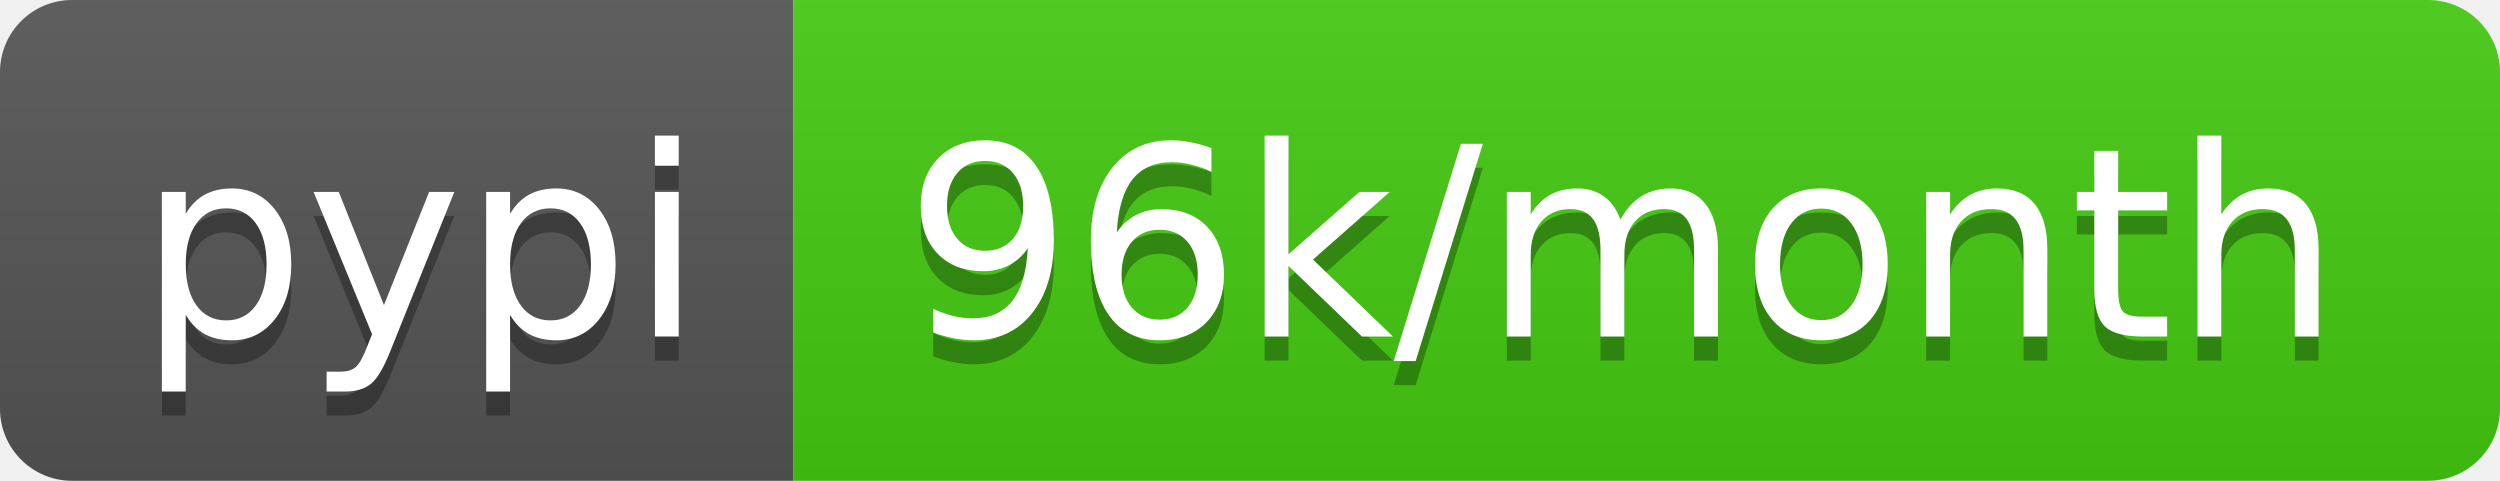
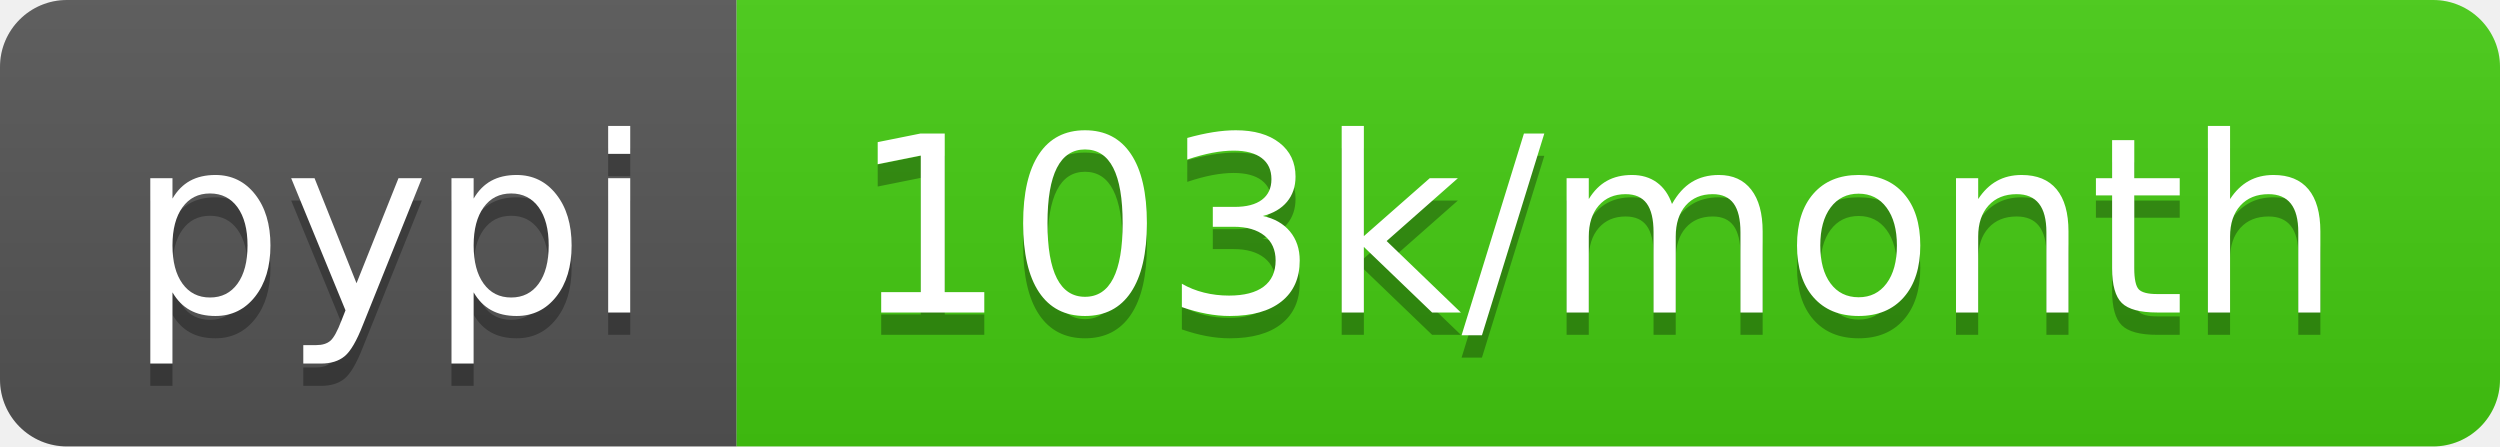
- <svg xmlns="http://www.w3.org/2000/svg" width="104" height="20">
+ <svg xmlns="http://www.w3.org/2000/svg" width="112" height="20">
  <linearGradient id="b" x2="0" y2="100%">
    <stop offset="0" stop-color="#bbb" stop-opacity=".1" />
    <stop offset="1" stop-opacity=".1" />
  </linearGradient>
  <clipPath id="a">
-     <rect width="104" height="20" rx="3" fill="#fff" />
+     <rect width="112" height="20" rx="3" fill="#fff" />
  </clipPath>
  <g clip-path="url(#a)">
    <path fill="#555" d="M0 0h33v20H0z" />
-     <path fill="#4c1" d="M33 0h71v20H33z" />
-     <path fill="url(#b)" d="M0 0h104v20H0z" />
+     <path fill="#4c1" d="M33 0h79v20H33z" />
+     <path fill="url(#b)" d="M0 0h112v20H0z" />
  </g>
  <g fill="#fff" text-anchor="middle" font-family="DejaVu Sans,Verdana,Geneva,sans-serif" font-size="110">
    <text x="175" y="150" fill="#010101" fill-opacity=".3" transform="scale(.1)" textLength="230">pypi</text>
    <text x="175" y="140" transform="scale(.1)" textLength="230">pypi</text>
-     <text x="675" y="150" fill="#010101" fill-opacity=".3" transform="scale(.1)" textLength="610">96k/month</text>
-     <text x="675" y="140" transform="scale(.1)" textLength="610">96k/month</text>
+     <text x="715" y="150" fill="#010101" fill-opacity=".3" transform="scale(.1)" textLength="690">103k/month</text>
+     <text x="715" y="140" transform="scale(.1)" textLength="690">103k/month</text>
  </g>
</svg>
